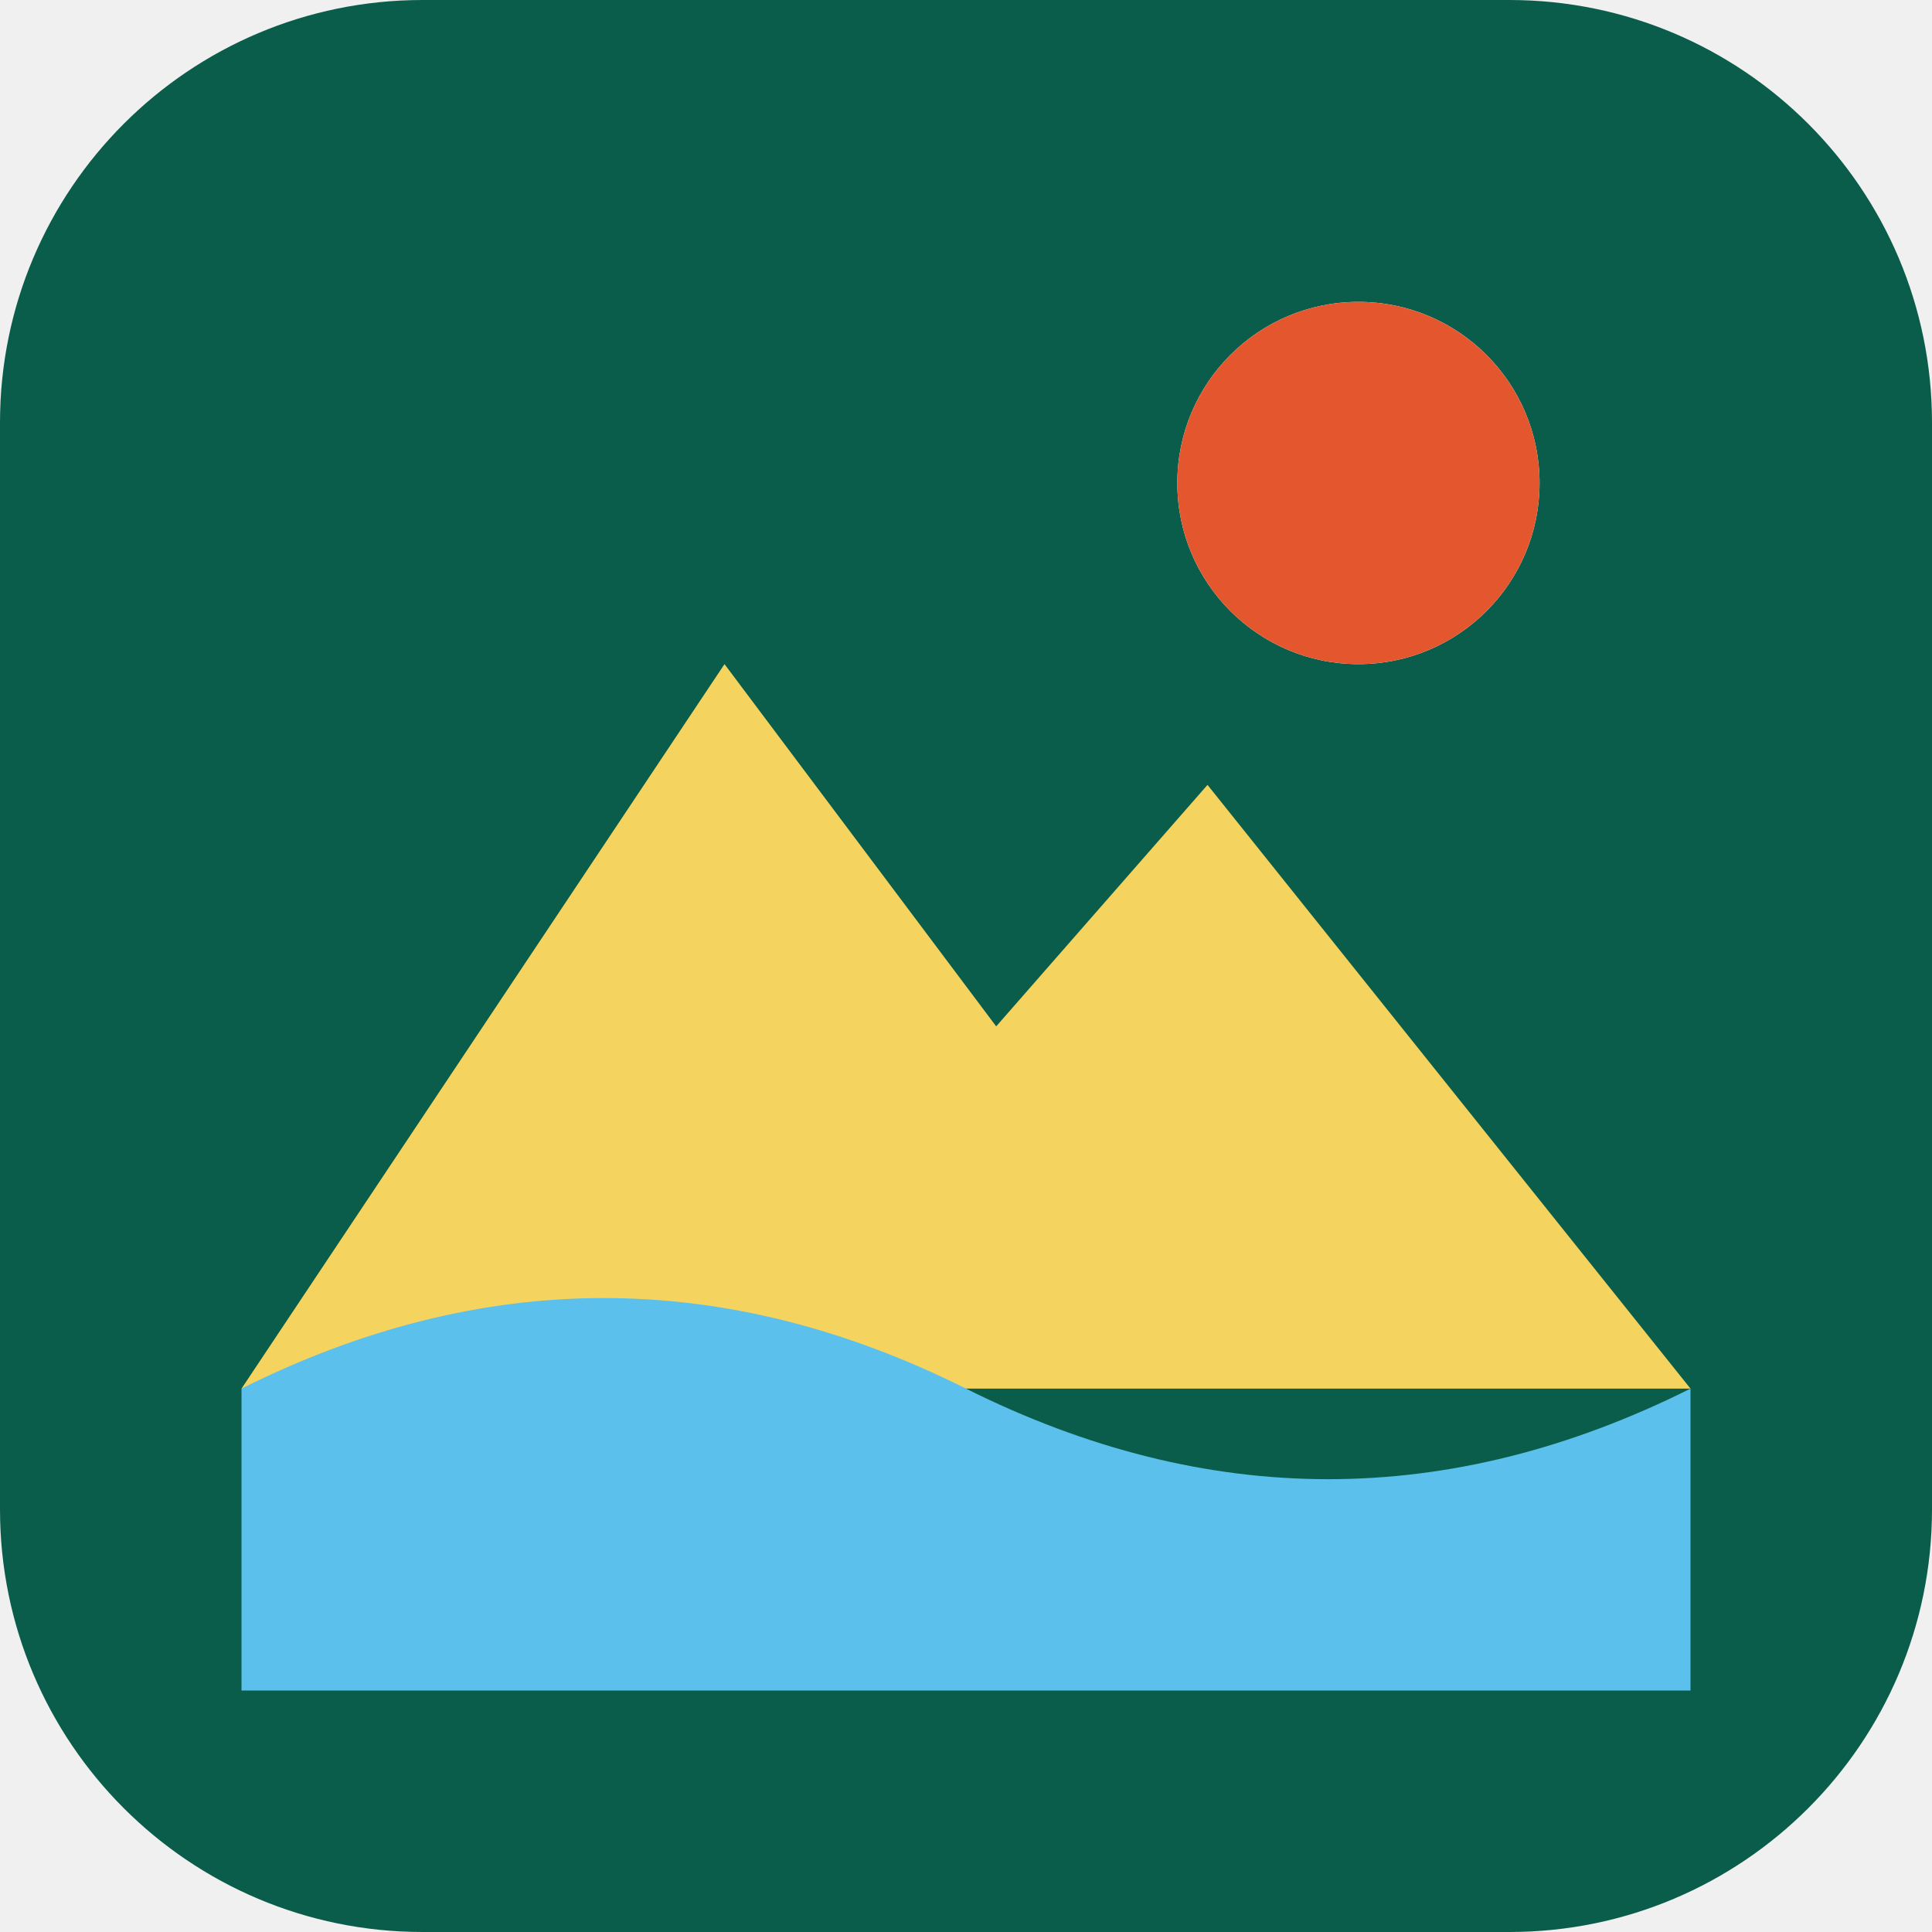
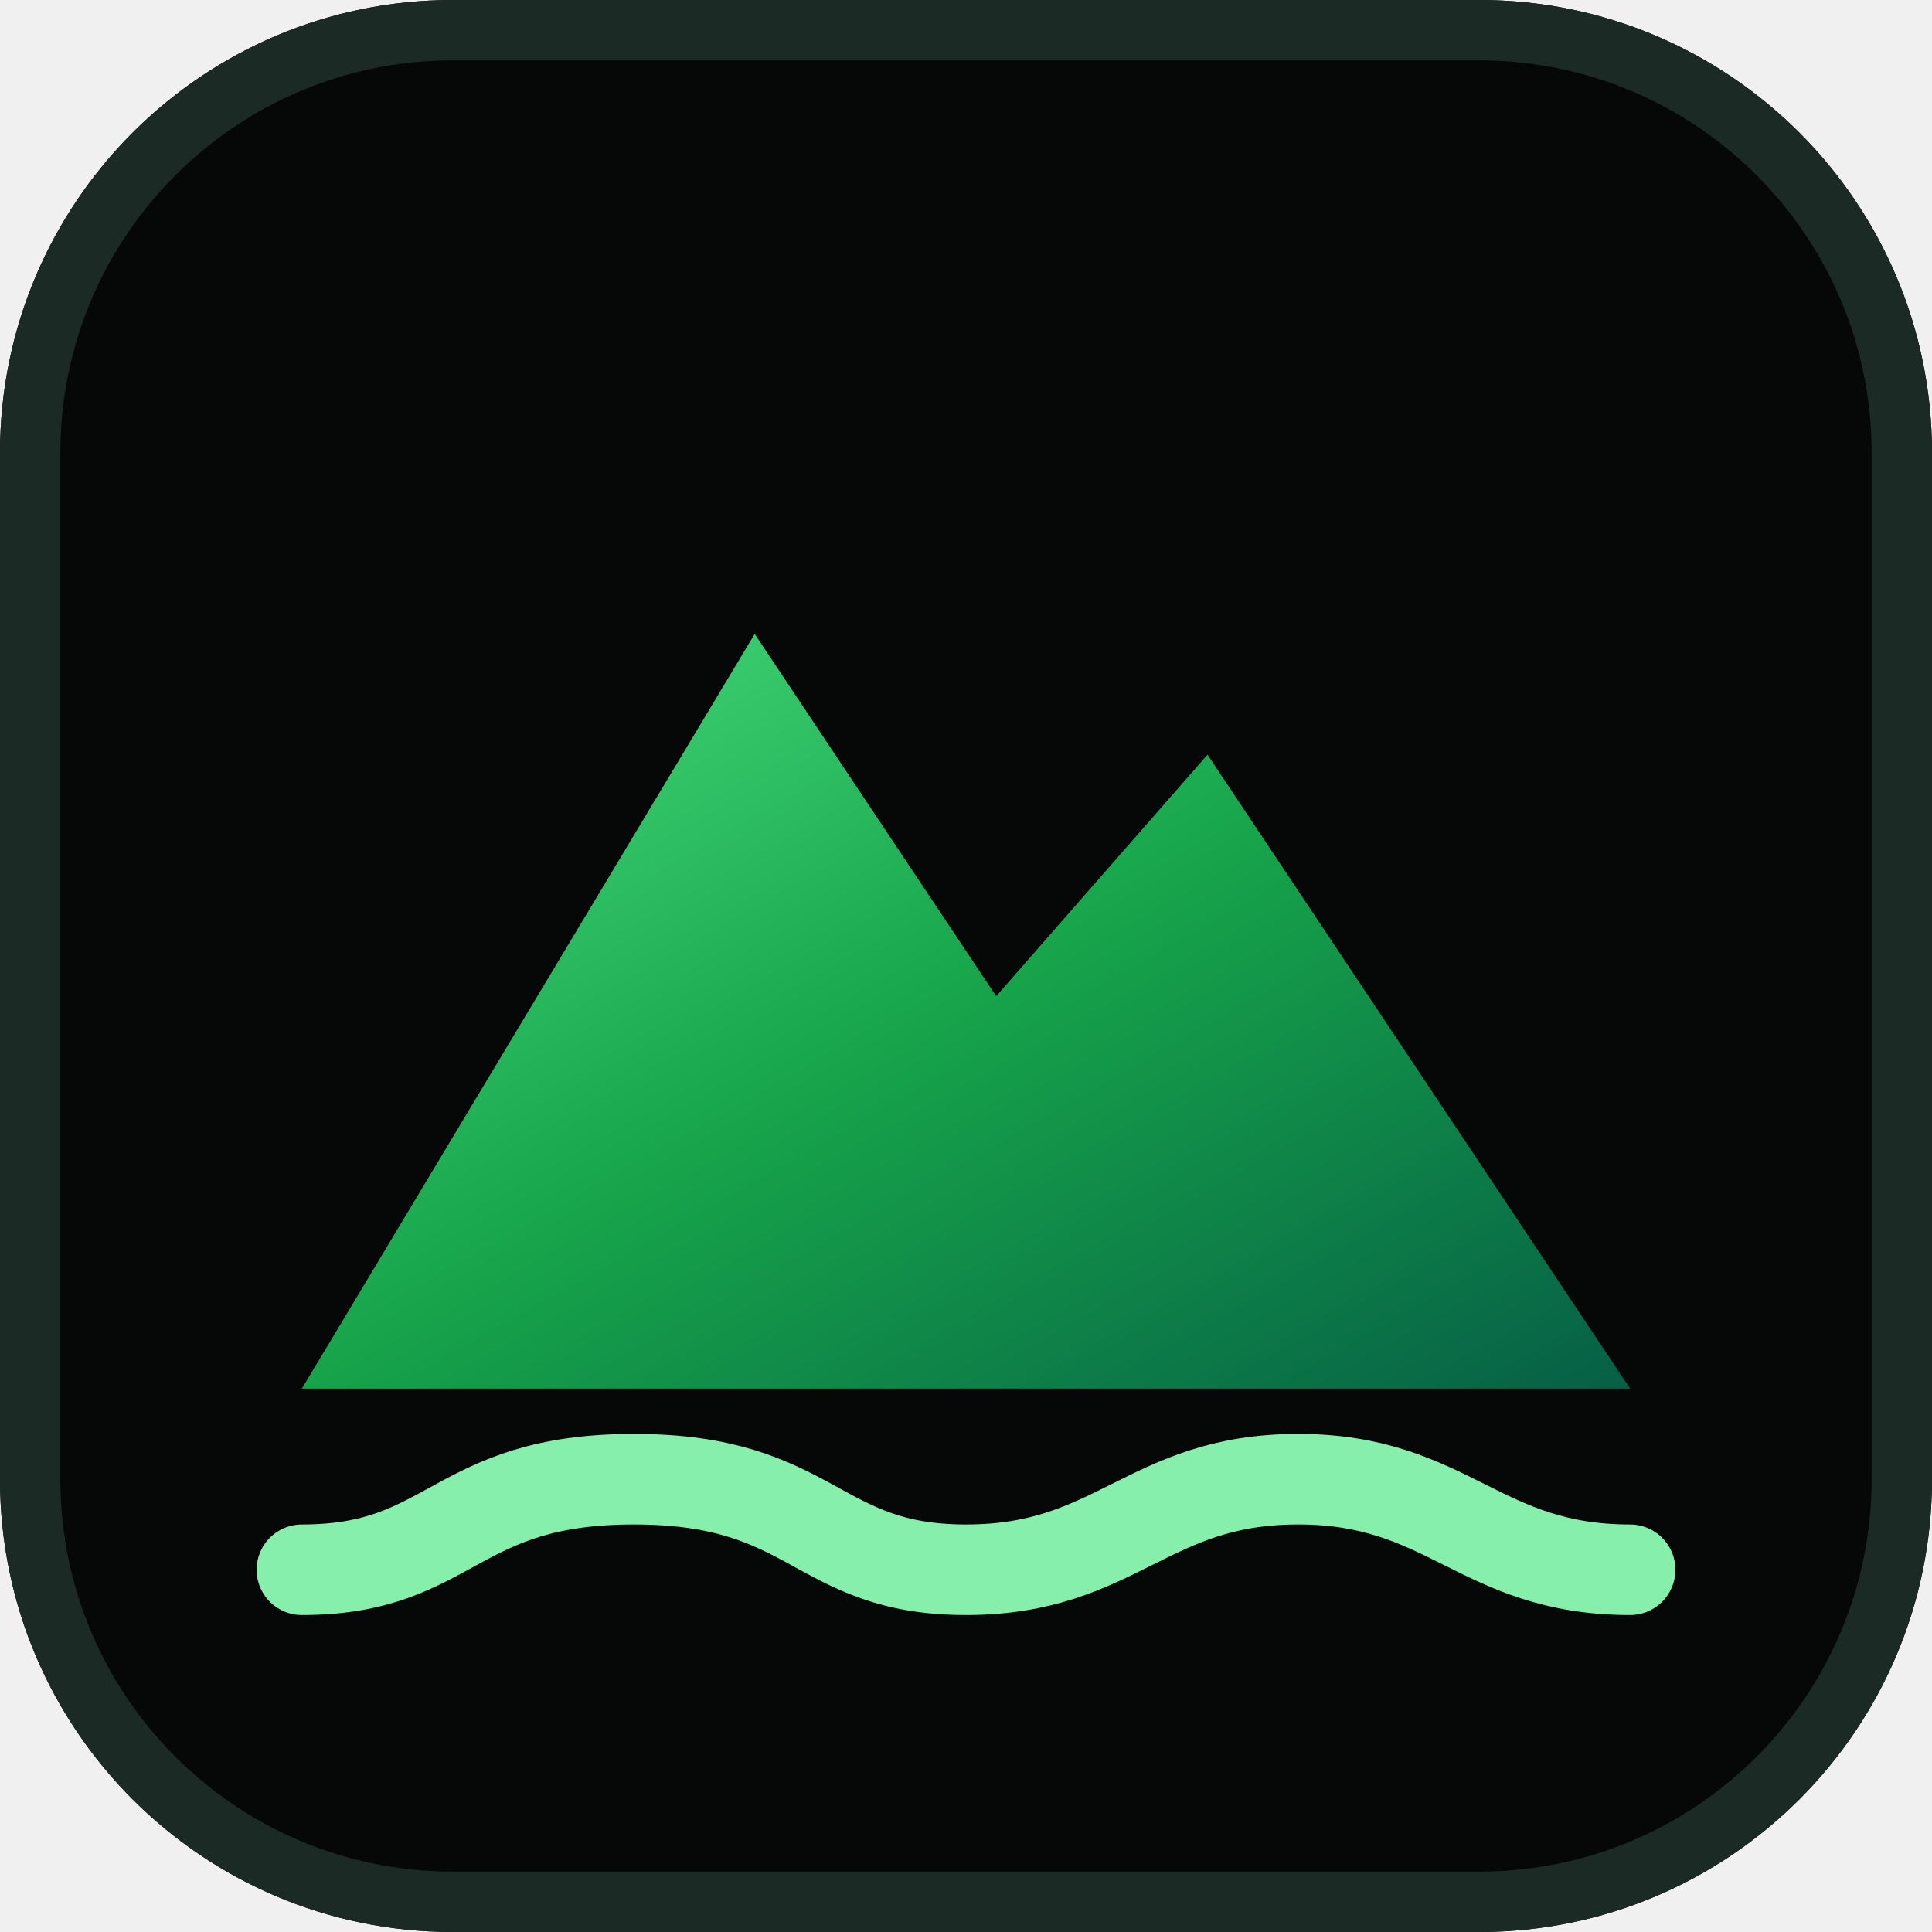
<svg xmlns="http://www.w3.org/2000/svg" viewBox="0 0 64 64">
-   <rect width="64" height="64" rx="14" fill="#0b5d4b" />
-   <path d="M8 46 L24 22 L33 34 L40 26 L56 46 Z" fill="#f4d35e" />
-   <path d="M8 46 Q20 40 32 46 T56 46 L56 56 L8 56 Z" fill="#5bc0eb" />
-   <circle cx="45" cy="16" r="6" fill="#fff" />
-   <path d="M45 10 a6 6 0 0 1 0 12 a3 3 0 0 1 0 -12" fill="#e4572e" />
+   <defs>
+     <linearGradient id="g" x1="0" y1="0" x2="1" y2="1">
+       <stop offset="0" stop-color="#4ade80" />
+       <stop offset=".5" stop-color="#16a34a" />
+       <stop offset="1" stop-color="#065f46" />
+     </linearGradient>
+   </defs>
+   <rect width="64" height="64" rx="15" fill="#050807" />
+   <rect x="1" y="1" width="62" height="62" rx="14" fill="none" stroke="#1c2a25" stroke-width="2" />
+   <path d="M10 46 L25 21 L33 33 L40 25 L54 46 Z" fill="url(#g)" />
+   <path d="M10 52 c5 0 5-3 11-3 s6 3 11 3 6-3 11-3 6 3 11 3" fill="none" stroke="#86efac" stroke-width="3" stroke-linecap="round" />
</svg>
